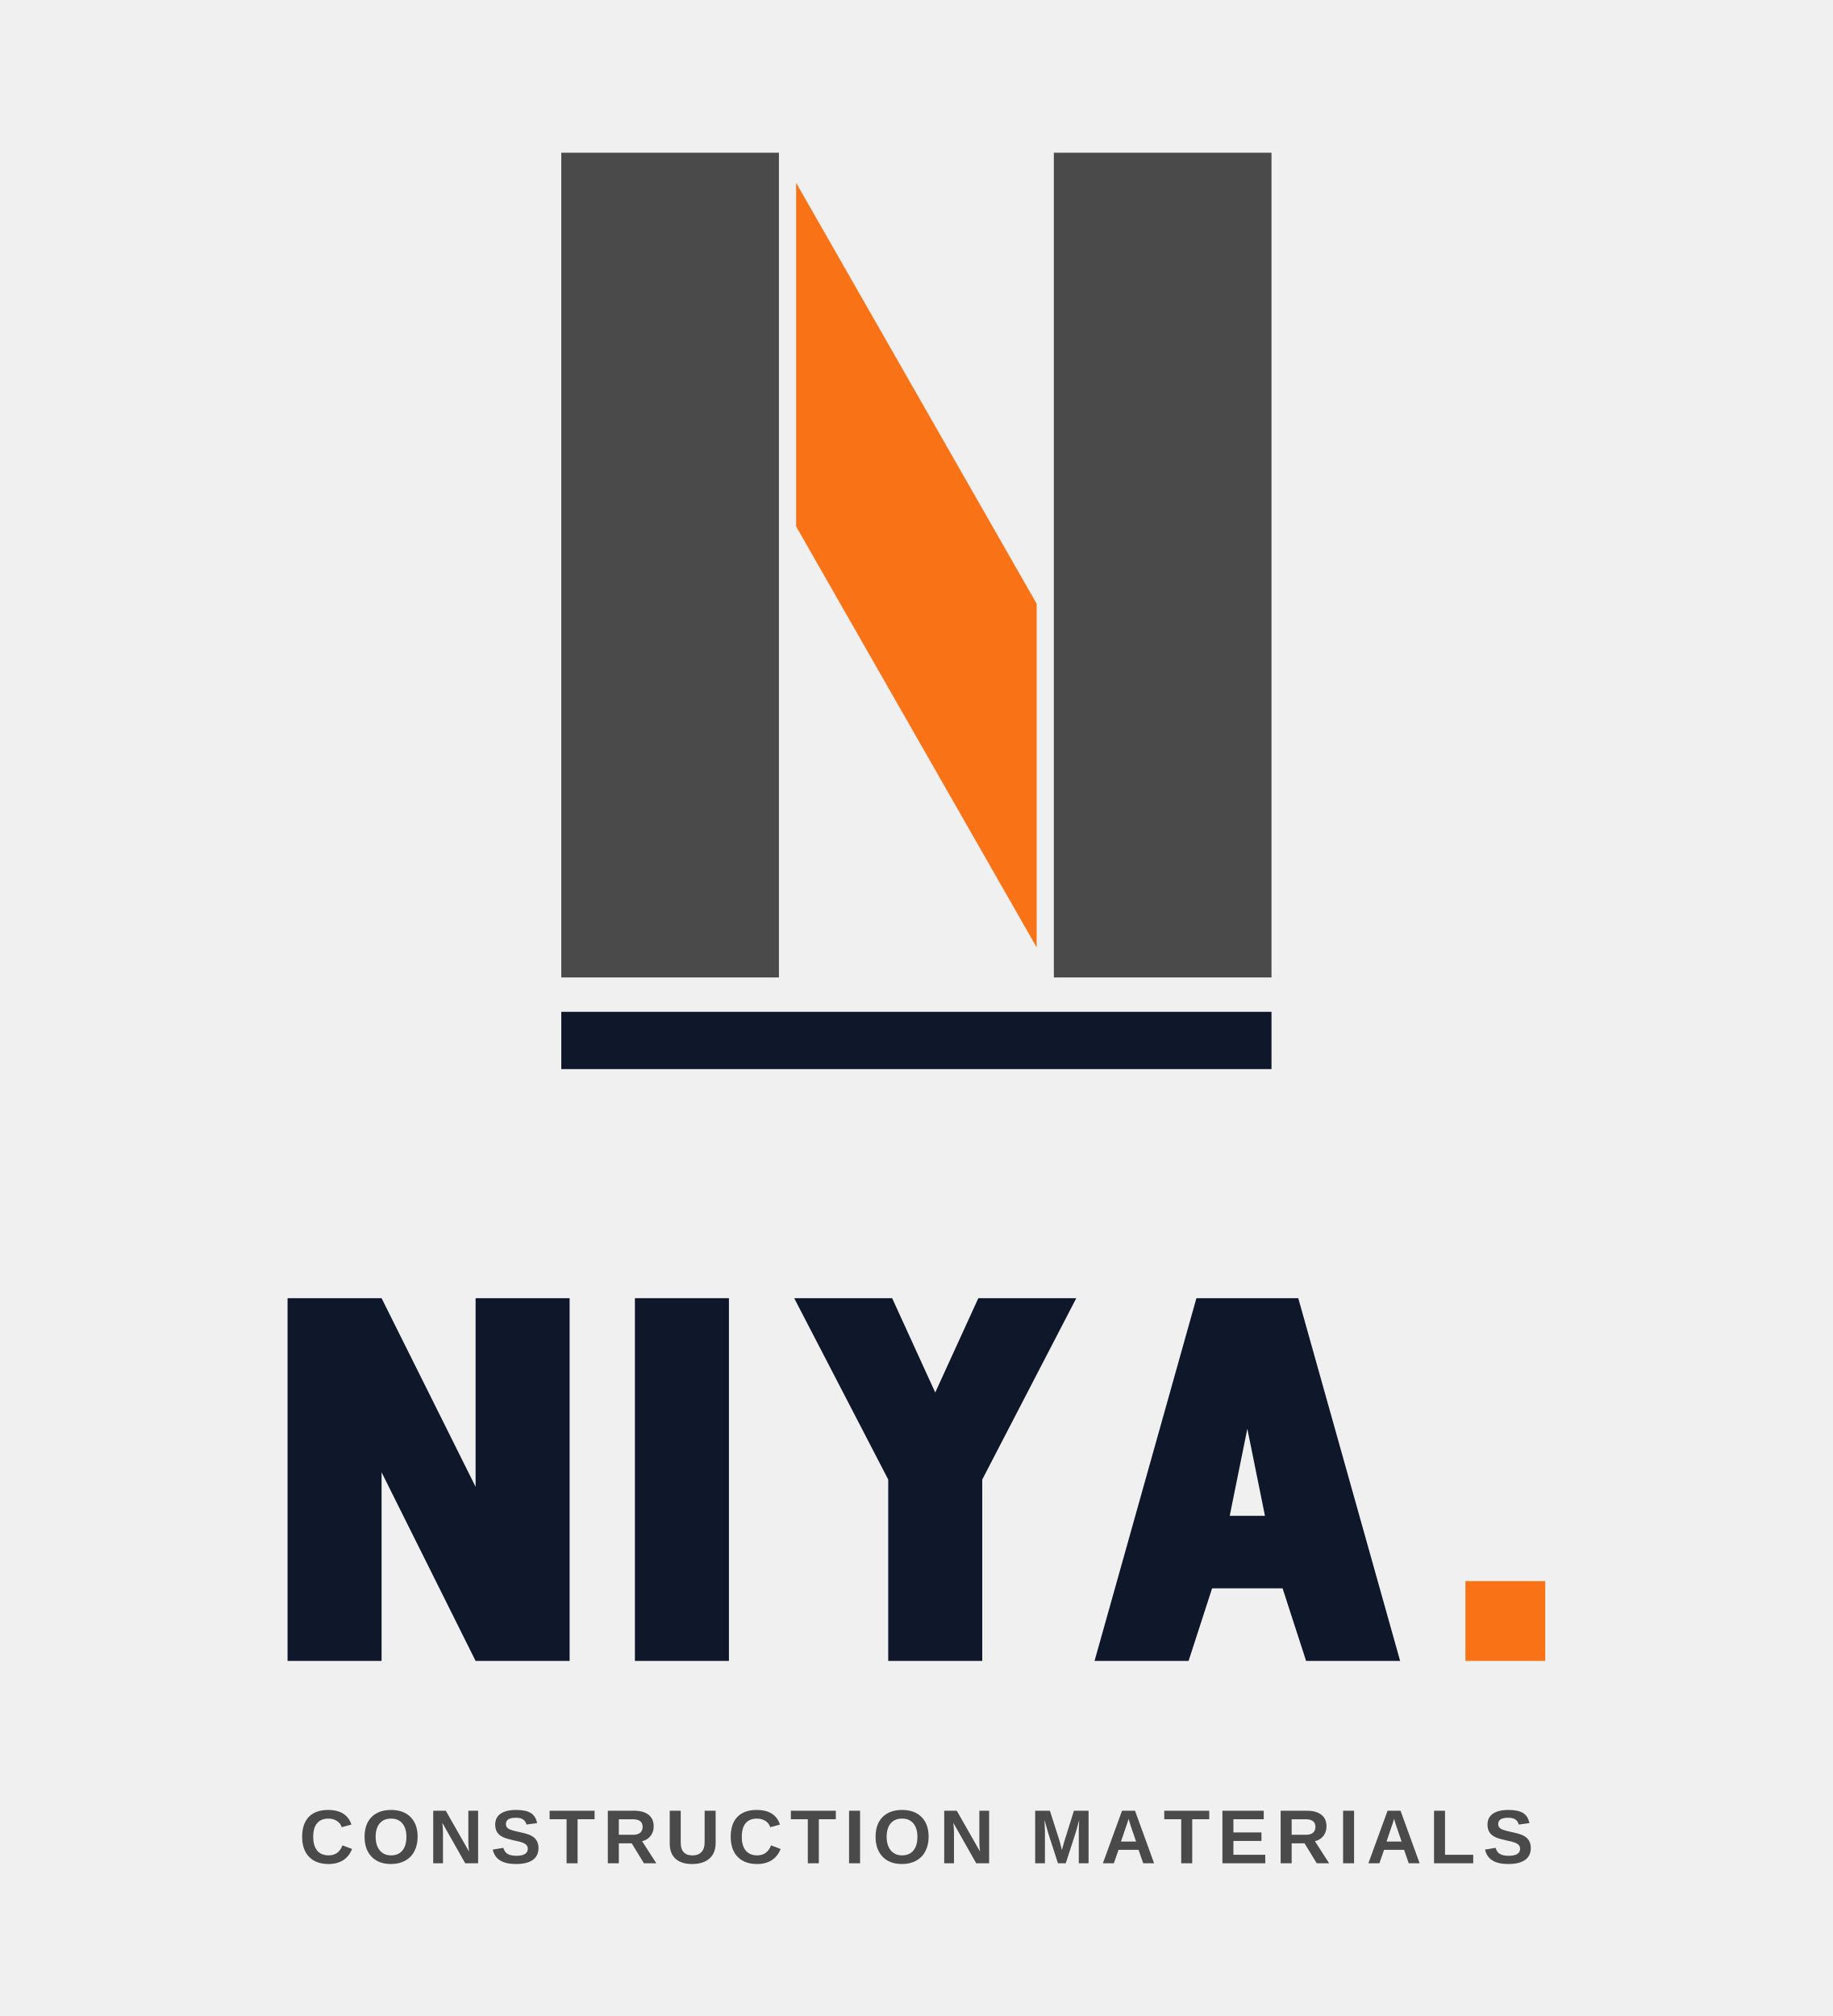
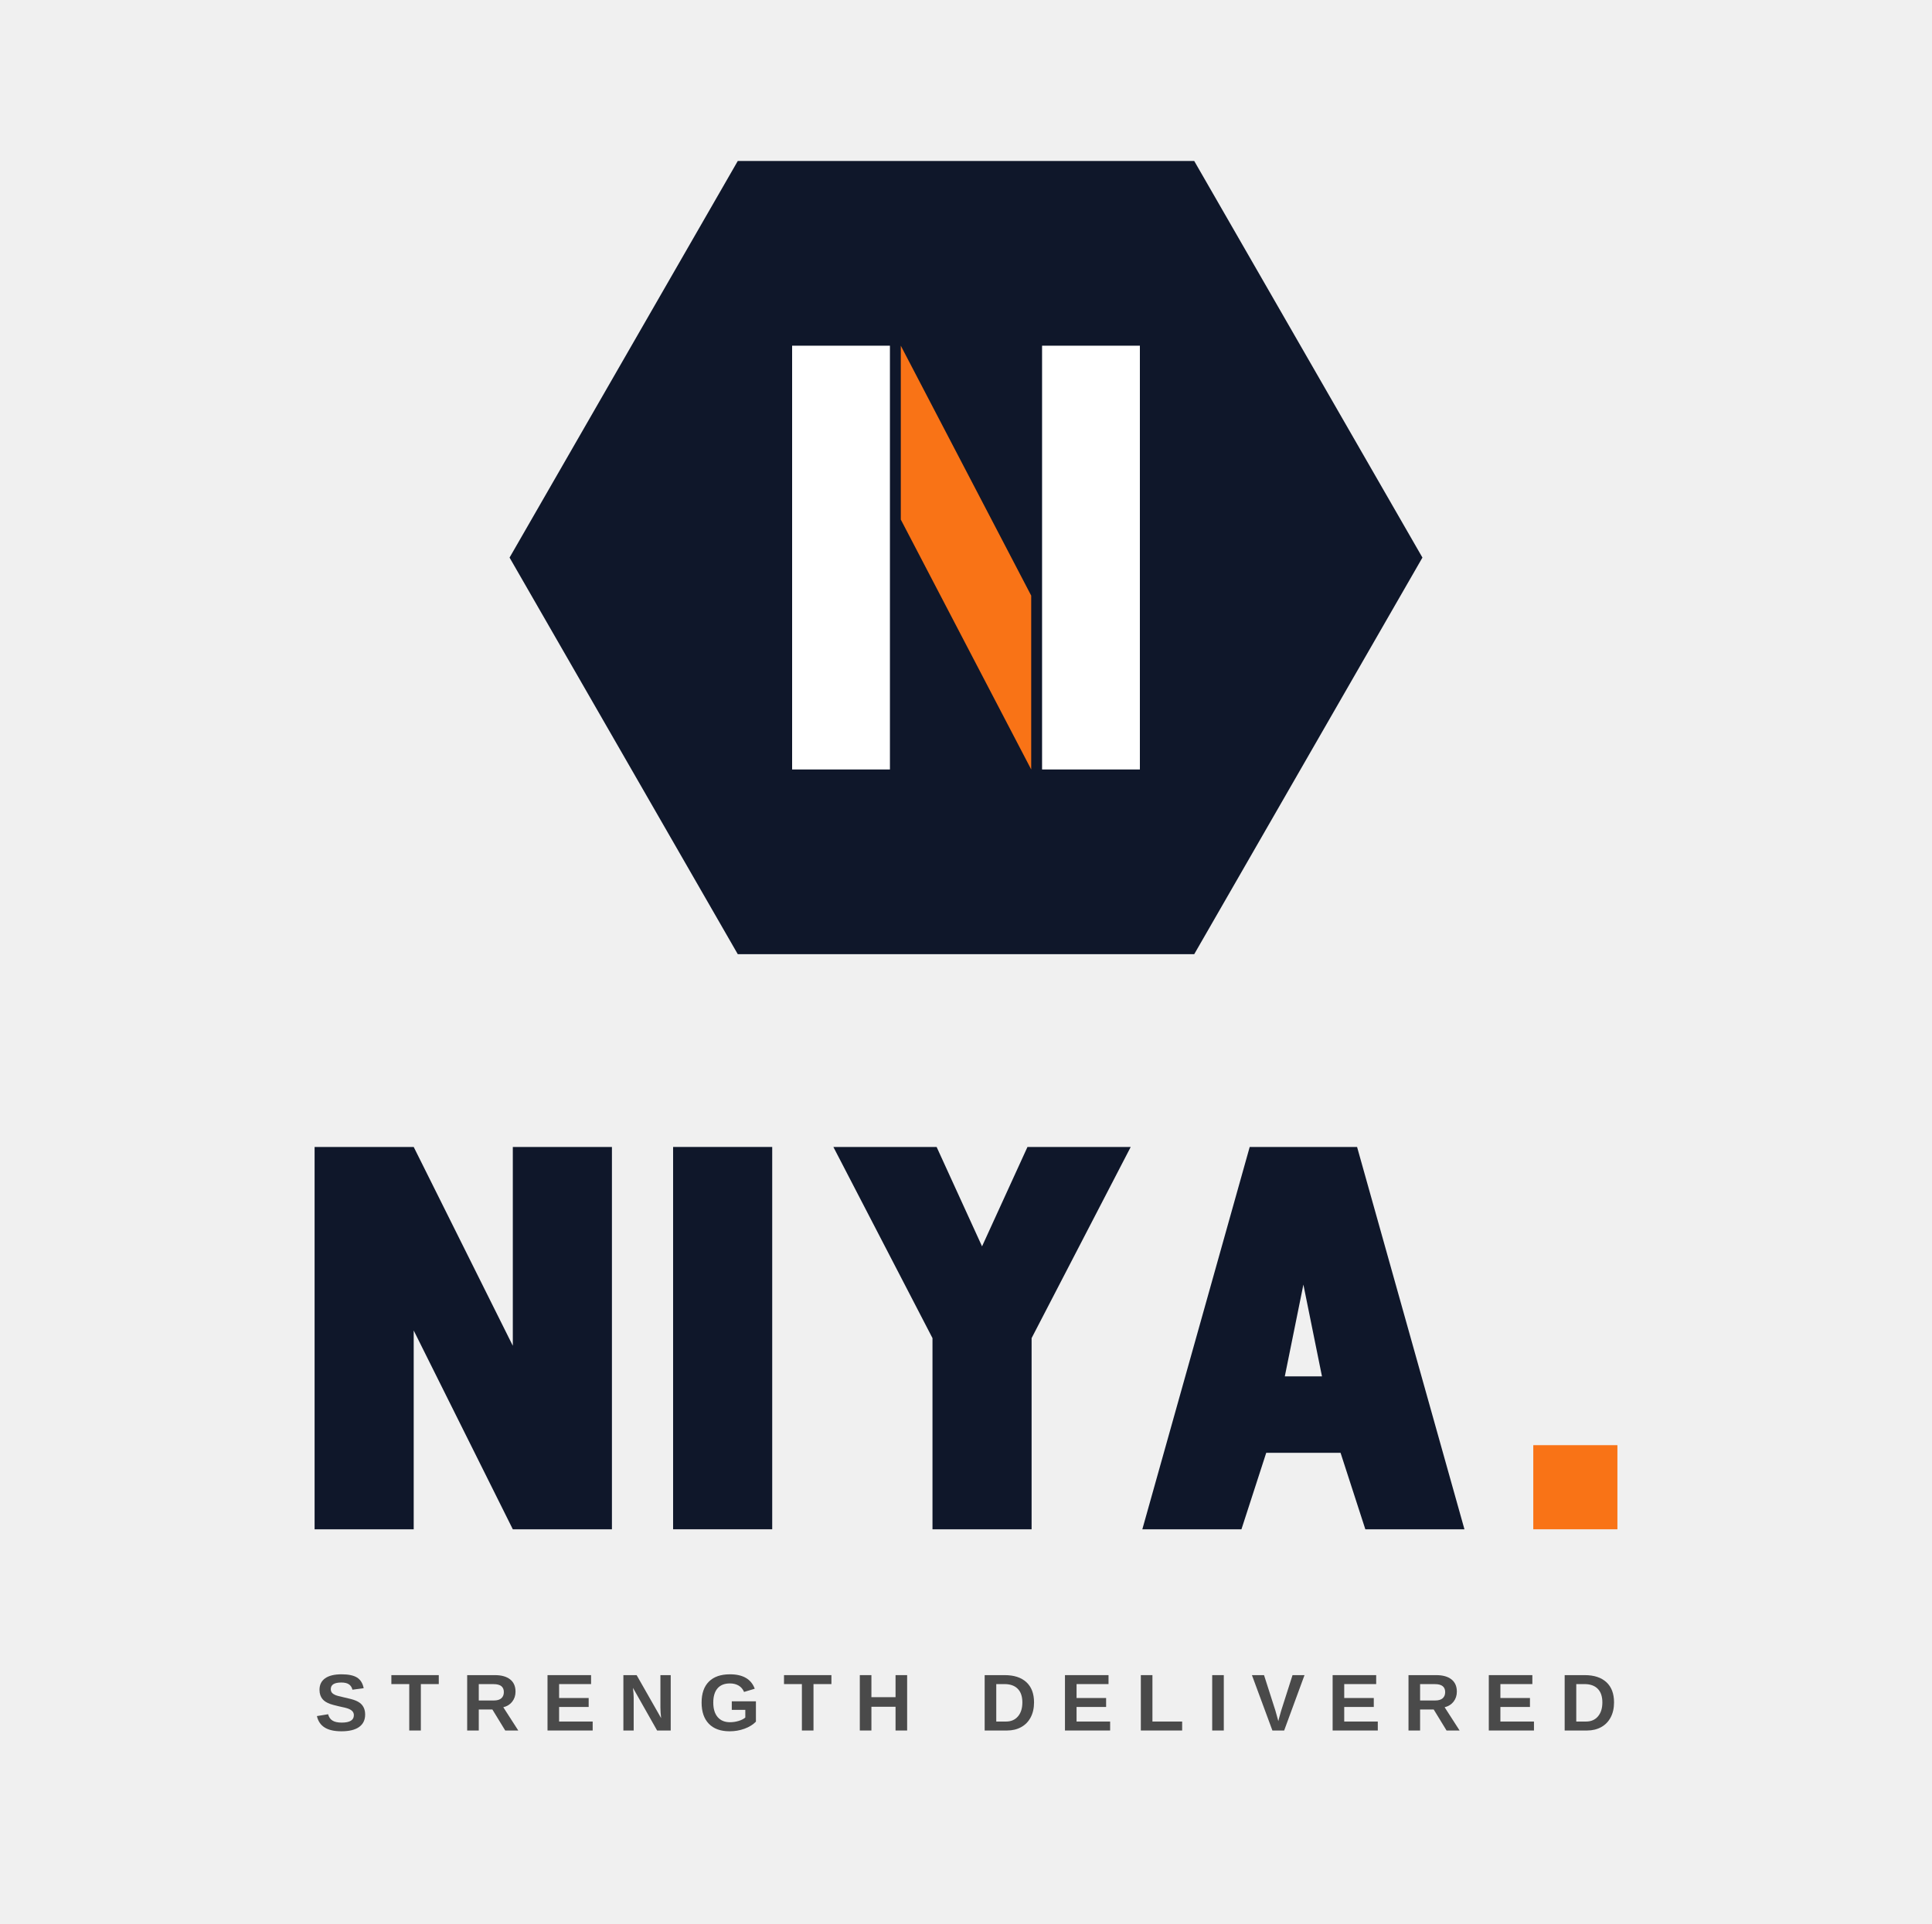
- <svg xmlns="http://www.w3.org/2000/svg" viewBox="0 0 480 528" width="480" height="528">
-   <g transform="translate(147.00 40.00) scale(1.5)">
-     <rect x="0" y="0" width="38" height="144" fill="#4A4A4A" />
-     <rect x="86" y="0" width="38" height="144" fill="#4A4A4A" />
-     <polygon points="41,5.25 83,78.75 83,138.75 41,65.25" fill="#F97316" />
-     <rect x="0" y="150" width="124" height="10" fill="#0F172A" />
+ <svg xmlns="http://www.w3.org/2000/svg" viewBox="0 0 480 478" width="480" height="478">
+   <g transform="translate(126.60 40.00) scale(1.35)">
+     <polygon points="0,73 42,0 126,0 168,73 126,146 42,146" fill="#0F172A" />
+     <rect x="52" y="34" width="18" height="78" fill="#FFFFFF" />
+     <rect x="98" y="34" width="18" height="78" fill="#FFFFFF" />
+     <polygon points="72,34 96,80 96,112 72,66" fill="#F97316" />
  </g>
  <g fill="#0F172A" fill-rule="evenodd">
-     <path transform="translate(75.31 340.00) scale(1.026 0.95)" d="M0 100 L0 0 L24 0 L48 52 L48 0 L72 0 L72 100 L48 100 L24 48 L24 100 Z" />
-     <path transform="translate(166.28 340.00) scale(1.026 0.95)" d="M0 0 L24 0 L24 100 L0 100 Z" />
-     <path transform="translate(208.00 340.00) scale(1.026 0.95)" d="M0 0 L25 0 L36 26 L47 0 L72 0 L48 50 L48 100 L24 100 L24 50 Z" />
-     <path transform="translate(286.66 340.00) scale(1.026 0.95)" d="M26 0 L52 0 L78 100 L54 100 L48 80 L30 80 L24 100 L0 100 Z M34.5 60 L43.5 60 L39 36 Z" />
+     <path transform="translate(78.16 285.00) scale(1.026 0.95)" d="M0 100 L0 0 L24 0 L48 52 L48 0 L72 0 L72 100 L48 100 L24 48 L24 100 Z" />
+     <path transform="translate(167.23 285.00) scale(1.026 0.95)" d="M0 0 L24 0 L24 100 L0 100 Z" />
+     <path transform="translate(207.05 285.00) scale(1.026 0.95)" d="M0 0 L25 0 L36 26 L47 0 L72 0 L48 50 L48 100 L24 100 L24 50 Z" />
+     <path transform="translate(283.81 285.00) scale(1.026 0.95)" d="M26 0 L52 0 L78 100 L54 100 L48 80 L30 80 L24 100 L0 100 Z M34.5 60 L43.5 60 L39 36 Z" />
  </g>
-   <rect x="383.79" y="414.10" width="20.90" height="20.90" fill="#F97316" />
+   <rect x="380.94" y="359.10" width="20.90" height="20.90" fill="#F97316" />
  <g fill="#4A4A4A">
-     <path transform="translate(78.31 488.00) scale(0.009766 -0.009766)" d="M795 212Q1062 212 1166 480L1423 383Q1340 179 1179.5 79.5Q1019 -20 795 -20Q455 -20 269.5 172.5Q84 365 84 711Q84 1058 263.0 1244.0Q442 1430 782 1430Q1030 1430 1186.0 1330.5Q1342 1231 1405 1038L1145 967Q1112 1073 1015.5 1135.5Q919 1198 788 1198Q588 1198 484.5 1074.0Q381 950 381 711Q381 468 487.5 340.0Q594 212 795 212Z" />
-     <path transform="translate(94.66 488.00) scale(0.009766 -0.009766)" d="M1507 711Q1507 491 1420.0 324.0Q1333 157 1171.0 68.5Q1009 -20 793 -20Q461 -20 272.5 175.5Q84 371 84 711Q84 1050 272.0 1240.0Q460 1430 795 1430Q1130 1430 1318.5 1238.0Q1507 1046 1507 711ZM1206 711Q1206 939 1098.0 1068.5Q990 1198 795 1198Q597 1198 489.0 1069.5Q381 941 381 711Q381 479 491.5 345.5Q602 212 793 212Q991 212 1098.5 342.0Q1206 472 1206 711Z" />
-     <path transform="translate(112.12 488.00) scale(0.009766 -0.009766)" d="M995 0 381 1085Q399 927 399 831V0H137V1409H474L1097 315Q1079 466 1079 590V1409H1341V0Z" />
-     <path transform="translate(128.47 488.00) scale(0.009766 -0.009766)" d="M1286 406Q1286 199 1132.5 89.5Q979 -20 682 -20Q411 -20 257.0 76.0Q103 172 59 367L344 414Q373 302 457.0 251.5Q541 201 690 201Q999 201 999 389Q999 449 963.5 488.0Q928 527 863.5 553.0Q799 579 616 616Q458 653 396.0 675.5Q334 698 284.0 728.5Q234 759 199.0 802.0Q164 845 144.5 903.0Q125 961 125 1036Q125 1227 268.5 1328.5Q412 1430 686 1430Q948 1430 1079.5 1348.0Q1211 1266 1249 1077L963 1038Q941 1129 873.5 1175.0Q806 1221 680 1221Q412 1221 412 1053Q412 998 440.5 963.0Q469 928 525.0 903.5Q581 879 752 842Q955 799 1042.5 762.5Q1130 726 1181.0 677.5Q1232 629 1259.0 561.5Q1286 494 1286 406Z" />
-     <path transform="translate(143.72 488.00) scale(0.009766 -0.009766)" d="M773 1181V0H478V1181H23V1409H1229V1181Z" />
-     <path transform="translate(157.85 488.00) scale(0.009766 -0.009766)" d="M1105 0 778 535H432V0H137V1409H841Q1093 1409 1230.0 1300.5Q1367 1192 1367 989Q1367 841 1283.0 733.5Q1199 626 1056 592L1437 0ZM1070 977Q1070 1180 810 1180H432V764H818Q942 764 1006.0 820.0Q1070 876 1070 977Z" />
-     <path transform="translate(174.20 488.00) scale(0.009766 -0.009766)" d="M723 -20Q432 -20 277.5 122.0Q123 264 123 528V1409H418V551Q418 384 497.5 297.5Q577 211 731 211Q889 211 974.0 301.5Q1059 392 1059 561V1409H1354V543Q1354 275 1188.5 127.5Q1023 -20 723 -20Z" />
-     <path transform="translate(190.55 488.00) scale(0.009766 -0.009766)" d="M795 212Q1062 212 1166 480L1423 383Q1340 179 1179.5 79.5Q1019 -20 795 -20Q455 -20 269.5 172.5Q84 365 84 711Q84 1058 263.0 1244.0Q442 1430 782 1430Q1030 1430 1186.0 1330.5Q1342 1231 1405 1038L1145 967Q1112 1073 1015.5 1135.5Q919 1198 788 1198Q588 1198 484.5 1074.0Q381 950 381 711Q381 468 487.5 340.0Q594 212 795 212Z" />
-     <path transform="translate(206.90 488.00) scale(0.009766 -0.009766)" d="M773 1181V0H478V1181H23V1409H1229V1181Z" />
-     <path transform="translate(221.03 488.00) scale(0.009766 -0.009766)" d="M137 0V1409H432V0Z" />
-     <path transform="translate(228.49 488.00) scale(0.009766 -0.009766)" d="M1507 711Q1507 491 1420.0 324.0Q1333 157 1171.0 68.5Q1009 -20 793 -20Q461 -20 272.5 175.5Q84 371 84 711Q84 1050 272.0 1240.0Q460 1430 795 1430Q1130 1430 1318.5 1238.0Q1507 1046 1507 711ZM1206 711Q1206 939 1098.0 1068.5Q990 1198 795 1198Q597 1198 489.0 1069.5Q381 941 381 711Q381 479 491.5 345.5Q602 212 793 212Q991 212 1098.5 342.0Q1206 472 1206 711Z" />
-     <path transform="translate(245.95 488.00) scale(0.009766 -0.009766)" d="M995 0 381 1085Q399 927 399 831V0H137V1409H474L1097 315Q1079 466 1079 590V1409H1341V0Z" />
-     <path transform="translate(269.77 488.00) scale(0.009766 -0.009766)" d="M1307 0V854Q1307 883 1307.5 912.0Q1308 941 1317 1161Q1246 892 1212 786L958 0H748L494 786L387 1161Q399 929 399 854V0H137V1409H532L784 621L806 545L854 356L917 582L1176 1409H1569V0Z" />
-     <path transform="translate(288.34 488.00) scale(0.009766 -0.009766)" d="M1133 0 1008 360H471L346 0H51L565 1409H913L1425 0ZM739 1192 733 1170Q723 1134 709.0 1088.0Q695 1042 537 582H942L803 987L760 1123Z" />
-     <path transform="translate(304.69 488.00) scale(0.009766 -0.009766)" d="M773 1181V0H478V1181H23V1409H1229V1181Z" />
-     <path transform="translate(318.81 488.00) scale(0.009766 -0.009766)" d="M137 0V1409H1245V1181H432V827H1184V599H432V228H1286V0Z" />
-     <path transform="translate(334.06 488.00) scale(0.009766 -0.009766)" d="M1105 0 778 535H432V0H137V1409H841Q1093 1409 1230.0 1300.5Q1367 1192 1367 989Q1367 841 1283.0 733.5Q1199 626 1056 592L1437 0ZM1070 977Q1070 1180 810 1180H432V764H818Q942 764 1006.0 820.0Q1070 876 1070 977Z" />
-     <path transform="translate(350.41 488.00) scale(0.009766 -0.009766)" d="M137 0V1409H432V0Z" />
-     <path transform="translate(357.88 488.00) scale(0.009766 -0.009766)" d="M1133 0 1008 360H471L346 0H51L565 1409H913L1425 0ZM739 1192 733 1170Q723 1134 709.0 1088.0Q695 1042 537 582H942L803 987L760 1123Z" />
-     <path transform="translate(374.23 488.00) scale(0.009766 -0.009766)" d="M137 0V1409H432V228H1188V0Z" />
-     <path transform="translate(388.35 488.00) scale(0.009766 -0.009766)" d="M1286 406Q1286 199 1132.5 89.5Q979 -20 682 -20Q411 -20 257.0 76.0Q103 172 59 367L344 414Q373 302 457.0 251.5Q541 201 690 201Q999 201 999 389Q999 449 963.5 488.0Q928 527 863.5 553.0Q799 579 616 616Q458 653 396.0 675.5Q334 698 284.0 728.5Q234 759 199.0 802.0Q164 845 144.5 903.0Q125 961 125 1036Q125 1227 268.5 1328.5Q412 1430 686 1430Q948 1430 1079.5 1348.0Q1211 1266 1249 1077L963 1038Q941 1129 873.5 1175.0Q806 1221 680 1221Q412 1221 412 1053Q412 998 440.5 963.0Q469 928 525.0 903.5Q581 879 752 842Q955 799 1042.5 762.5Q1130 726 1181.0 677.5Q1232 629 1259.0 561.5Q1286 494 1286 406Z" />
+     <path transform="translate(78.16 430.00) scale(0.009766 -0.009766)" d="M1286 406Q1286 199 1132.5 89.5Q979 -20 682 -20Q411 -20 257.0 76.0Q103 172 59 367L344 414Q373 302 457.0 251.5Q541 201 690 201Q999 201 999 389Q999 449 963.5 488.0Q928 527 863.5 553.0Q799 579 616 616Q458 653 396.0 675.5Q334 698 284.0 728.5Q234 759 199.0 802.0Q164 845 144.5 903.0Q125 961 125 1036Q125 1227 268.5 1328.5Q412 1430 686 1430Q948 1430 1079.5 1348.0Q1211 1266 1249 1077L963 1038Q941 1129 873.5 1175.0Q806 1221 680 1221Q412 1221 412 1053Q412 998 440.5 963.0Q469 928 525.0 903.5Q581 879 752 842Q955 799 1042.5 762.5Q1130 726 1181.0 677.5Q1232 629 1259.0 561.5Q1286 494 1286 406Z" />
+     <path transform="translate(97.01 430.00) scale(0.009766 -0.009766)" d="M773 1181V0H478V1181H23V1409H1229V1181Z" />
+     <path transform="translate(114.73 430.00) scale(0.009766 -0.009766)" d="M1105 0 778 535H432V0H137V1409H841Q1093 1409 1230.0 1300.5Q1367 1192 1367 989Q1367 841 1283.0 733.5Q1199 626 1056 592L1437 0ZM1070 977Q1070 1180 810 1180H432V764H818Q942 764 1006.0 820.0Q1070 876 1070 977Z" />
+     <path transform="translate(134.69 430.00) scale(0.009766 -0.009766)" d="M137 0V1409H1245V1181H432V827H1184V599H432V228H1286V0Z" />
+     <path transform="translate(153.54 430.00) scale(0.009766 -0.009766)" d="M995 0 381 1085Q399 927 399 831V0H137V1409H474L1097 315Q1079 466 1079 590V1409H1341V0Z" />
+     <path transform="translate(173.49 430.00) scale(0.009766 -0.009766)" d="M806 211Q921 211 1029.0 244.5Q1137 278 1196 330V525H852V743H1466V225Q1354 110 1174.5 45.0Q995 -20 798 -20Q454 -20 269.0 170.5Q84 361 84 711Q84 1059 270.0 1244.5Q456 1430 805 1430Q1301 1430 1436 1063L1164 981Q1120 1088 1026.0 1143.0Q932 1198 805 1198Q597 1198 489.0 1072.0Q381 946 381 711Q381 472 492.5 341.5Q604 211 806 211Z" />
+     <path transform="translate(194.56 430.00) scale(0.009766 -0.009766)" d="M773 1181V0H478V1181H23V1409H1229V1181Z" />
+     <path transform="translate(212.28 430.00) scale(0.009766 -0.009766)" d="M1046 0V604H432V0H137V1409H432V848H1046V1409H1341V0Z" />
+     <path transform="translate(243.30 430.00) scale(0.009766 -0.009766)" d="M1393 715Q1393 497 1307.5 334.5Q1222 172 1065.5 86.0Q909 0 707 0H137V1409H647Q1003 1409 1198.0 1229.5Q1393 1050 1393 715ZM1096 715Q1096 942 978.0 1061.5Q860 1181 641 1181H432V228H682Q872 228 984.0 359.0Q1096 490 1096 715Z" />
+     <path transform="translate(263.25 430.00) scale(0.009766 -0.009766)" d="M137 0V1409H1245V1181H432V827H1184V599H432V228H1286V0Z" />
+     <path transform="translate(282.10 430.00) scale(0.009766 -0.009766)" d="M137 0V1409H432V228H1188V0Z" />
+     <path transform="translate(299.83 430.00) scale(0.009766 -0.009766)" d="M137 0V1409H432V0Z" />
+     <path transform="translate(310.90 430.00) scale(0.009766 -0.009766)" d="M834 0H535L14 1409H322L612 504Q639 416 686 238L707 324L758 504L1047 1409H1352Z" />
+     <path transform="translate(329.75 430.00) scale(0.009766 -0.009766)" d="M137 0V1409H1245V1181H432V827H1184V599H432V228H1286V0Z" />
+     <path transform="translate(348.60 430.00) scale(0.009766 -0.009766)" d="M1105 0 778 535H432V0H137V1409H841Q1093 1409 1230.0 1300.5Q1367 1192 1367 989Q1367 841 1283.0 733.5Q1199 626 1056 592L1437 0ZM1070 977Q1070 1180 810 1180H432V764H818Q942 764 1006.0 820.0Q1070 876 1070 977Z" />
+     <path transform="translate(368.55 430.00) scale(0.009766 -0.009766)" d="M137 0V1409H1245V1181H432V827H1184V599H432V228H1286V0Z" />
+     <path transform="translate(387.40 430.00) scale(0.009766 -0.009766)" d="M1393 715Q1393 497 1307.5 334.5Q1222 172 1065.5 86.0Q909 0 707 0H137V1409H647Q1003 1409 1198.0 1229.5Q1393 1050 1393 715ZM1096 715Q1096 942 978.0 1061.5Q860 1181 641 1181H432V228H682Q872 228 984.0 359.0Q1096 490 1096 715Z" />
  </g>
</svg>
